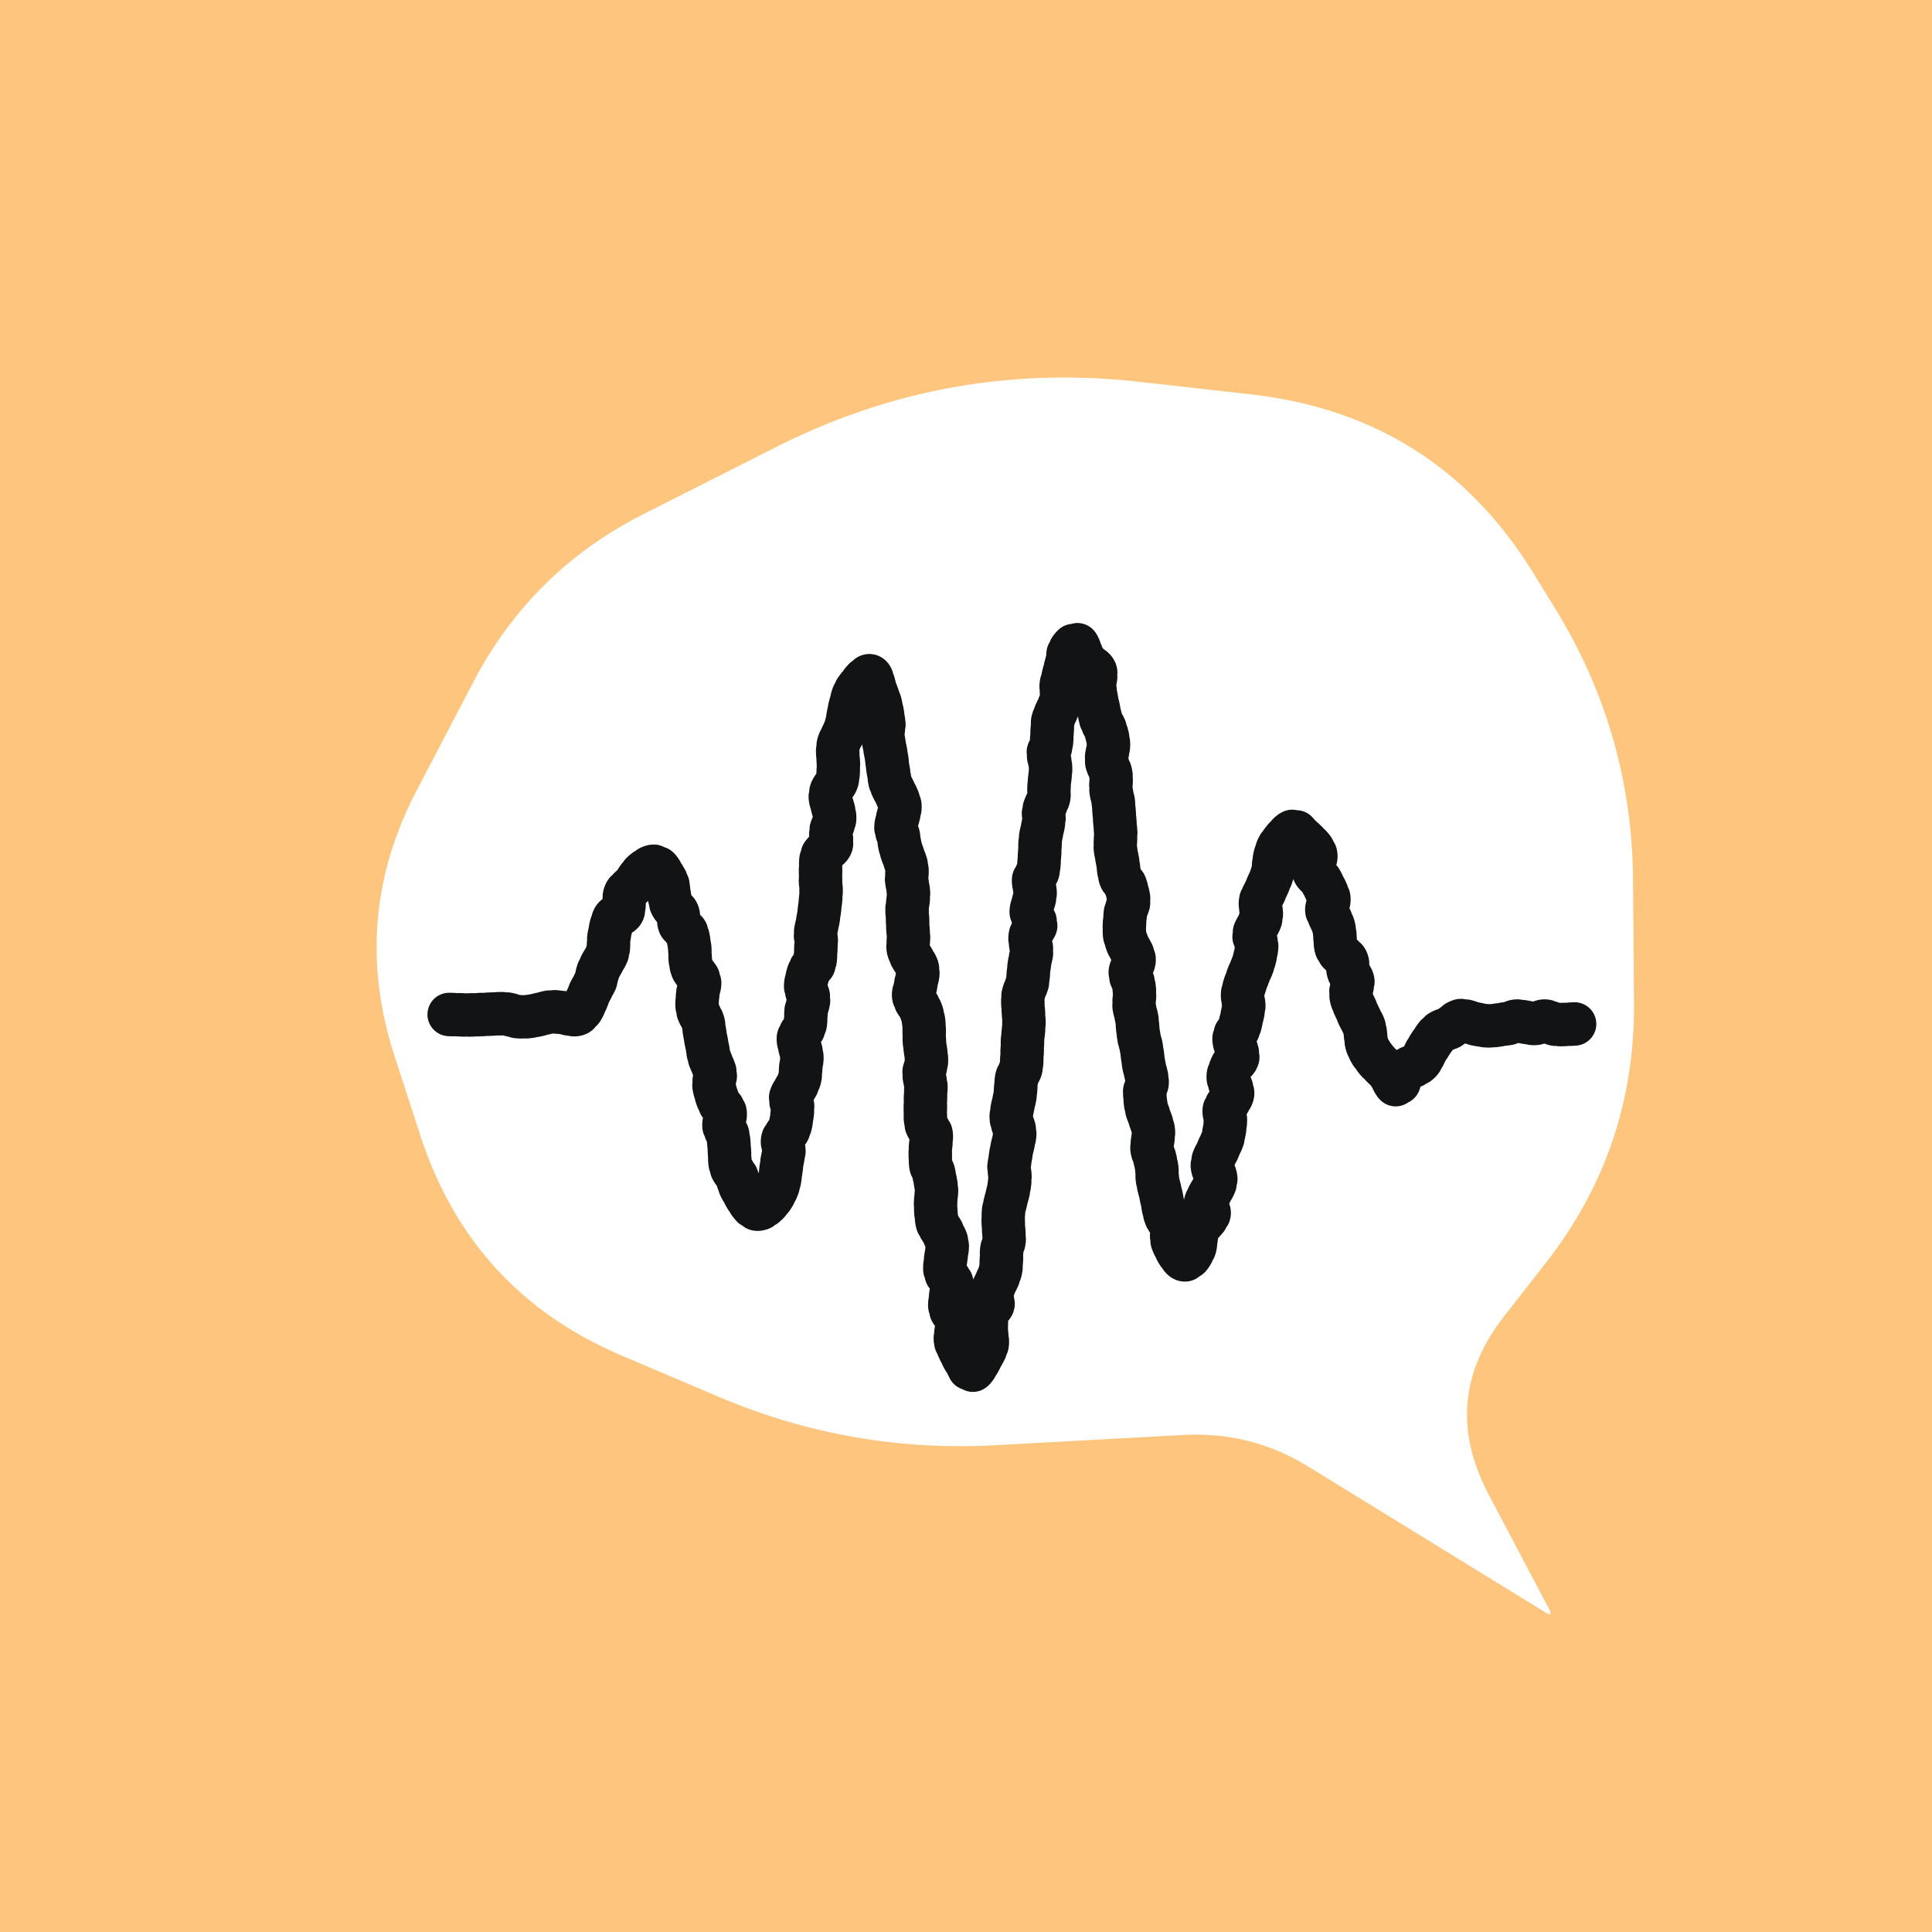
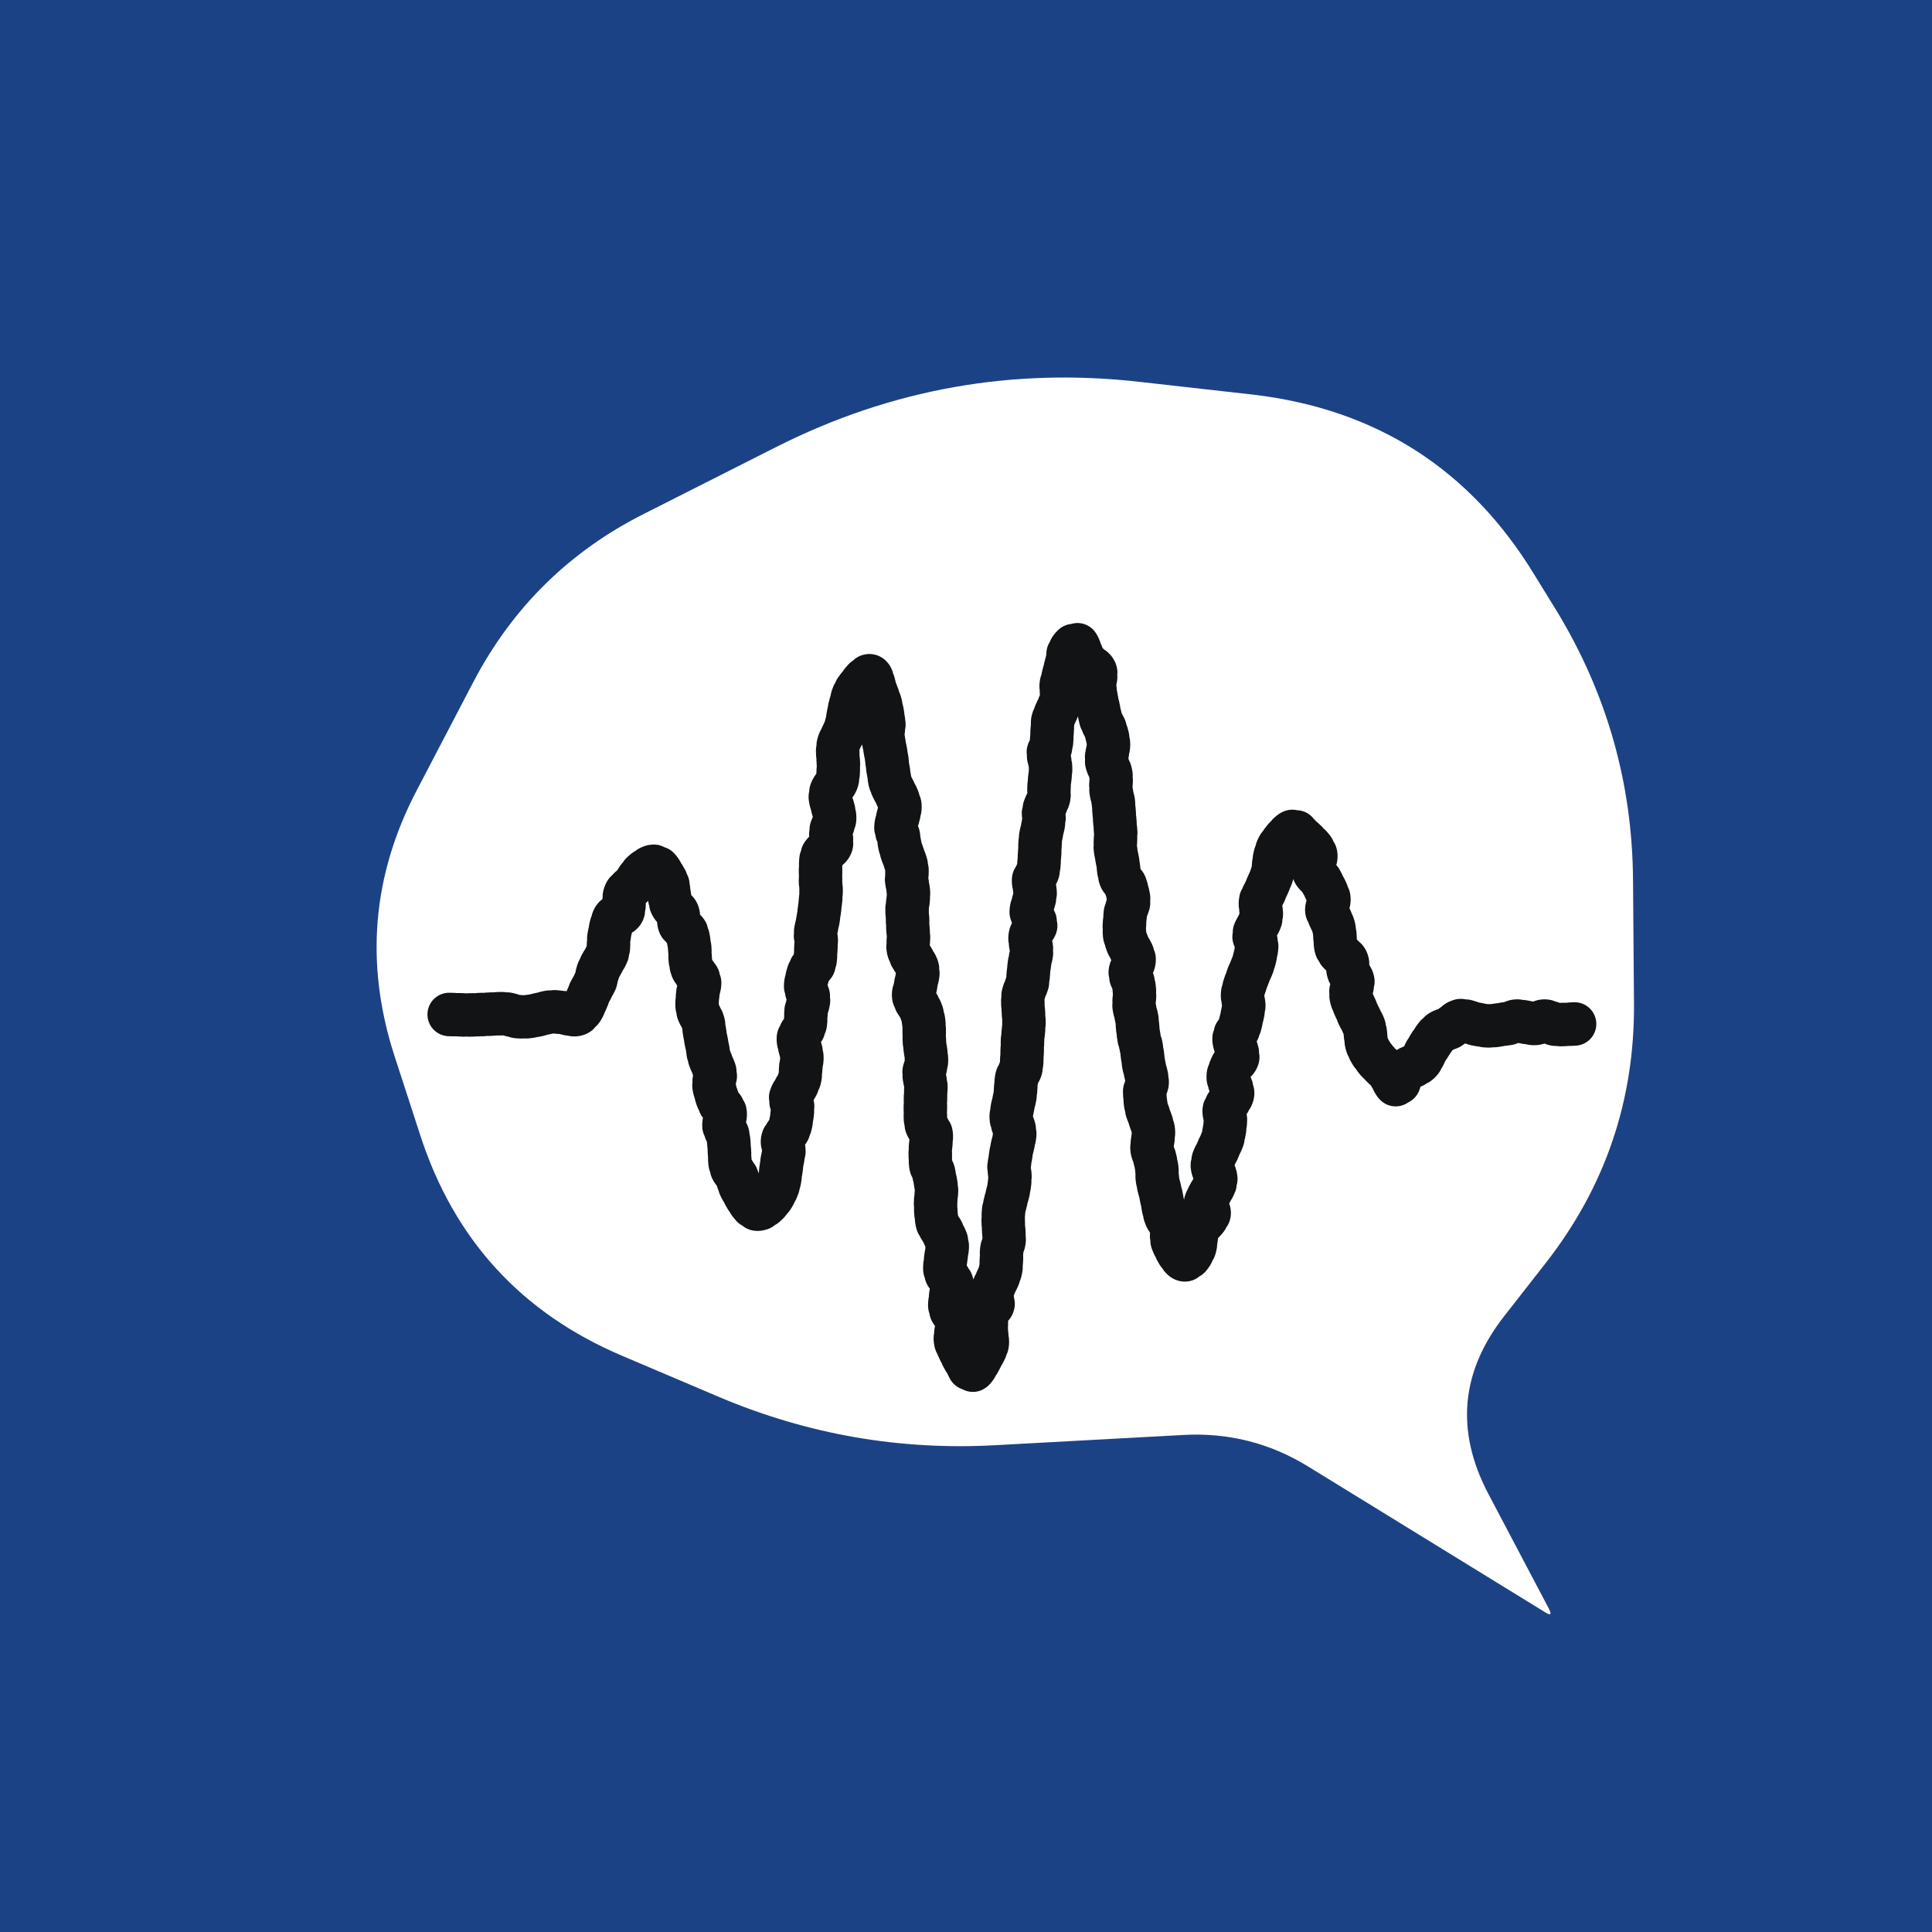
<svg xmlns="http://www.w3.org/2000/svg" viewBox="0 0 400 400" class="ud-ill ud-ill-soundbubble" role="img" aria-label="sound bubble illustration">
  <style>
.ud-ill-soundbubble .ud-draw{stroke-dasharray:1;stroke-dashoffset:1;animation:ud-draw-soundbubble 600ms cubic-bezier(0.65, 0, 0.35, 1) both}
.ud-ill-soundbubble .ud-pop{transform-box:fill-box;transform-origin:center;animation:ud-pop-soundbubble 787ms linear(0, 0.028, 0.088, 0.171, 0.268, 0.373, 0.478, 0.581, 0.677, 0.764, 0.841, 0.906, 0.961, 1.004, 1.038, 1.062, 1.078, 1.088, 1.092, 1.091, 1.087, 1.08, 1.071, 1.062, 1.052, 1.043, 1.034, 1.025, 1.018, 1.011, 1.006, 1.001, 0.998, 0.995, 0.993, 0.992, 0.992, 0.992, 0.992, 0.992, 0.993, 0.994, 0.995, 0.996, 0.997, 0.997, 0.998, 0.999, 0.999, 1, 1, 1, 1.001, 1) both}
@keyframes ud-draw-soundbubble{to{stroke-dashoffset:0}}
@keyframes ud-pop-soundbubble{from{transform:scale(0)}to{transform:scale(1)}}
.ud-ill-soundbubble .ud-talk{transform-box:fill-box;transform-origin:center;animation:ud-talk-soundbubble 900ms cubic-bezier(0.37, 0, 0.63, 1) 900ms infinite alternate}
@keyframes ud-talk-soundbubble{from{transform:scaleY(1)}to{transform:scaleY(.72)}}
@media (prefers-reduced-motion:reduce){.ud-ill-soundbubble *{animation:none!important}.ud-ill-soundbubble .ud-draw{stroke-dashoffset:0}}</style>
-   <rect width="400" height="400" fill="#fdc57e" />
+   <rect width="400" height="400" fill="#1c4286" />
  <path class="ud-pop" fill="#ffffff" d="M98 141.2Q110.1 118.1 133.3 106.4L160.8 92.5Q196.5 74.5 236.3 79.1L259.4 81.7Q297.8 86.2 317.8 119.2L322.3 126.5Q337.9 152.2 338.1 182.2L338.3 207.8Q338.5 237.8 320.1 261.4L311.5 272.4Q297.9 289.7 308.1 309.2L320.7 333.1Q321.6 334.9 319.9 333.8L270.8 303.6Q258.9 296.3 244.9 297.1L206.3 299.2Q176.4 300.9 148.8 289.2L128.8 280.7Q97.5 267.4 87 235L81.7 218.7Q72.4 190.1 86.3 163.6Z" />
  <g class="ud-talk">
    <path class="ud-draw" fill="none" stroke="#111314" stroke-width="9" stroke-linecap="round" stroke-linejoin="round" pathLength="1" style="animation-delay:220ms" d="M92 210C92.5 210 94.2 210.1 95.3 210.1C96.4 210.2 97.9 210.1 98.8 210.1C99.7 210 99.7 210.1 100.7 210C101.6 210 103.5 209.8 104.6 209.9C105.8 210 106.5 210.5 107.5 210.5C108.5 210.6 109.4 210.5 110.5 210.3C111.6 210.1 113.1 209.6 114.1 209.5C115 209.4 115.4 209.6 116.4 209.6C117.3 209.7 118.9 210.5 119.8 209.8C120.8 209.1 121.6 206.5 122.1 205.4C122.7 204.3 122.9 203.9 123.3 203.1C123.6 202.2 123.6 201.4 124.1 200.5C124.5 199.5 125.4 198.3 125.8 197.2C126.1 196.1 125.9 195.1 126.1 193.9C126.3 192.7 126.6 191 127.1 190.1C127.6 189.3 128.6 189.6 129 188.7C129.4 187.9 129 186 129.4 185.1C129.7 184.2 130.6 183.9 131.2 183.1C131.8 182.4 132.3 181.3 133.1 180.6C133.8 180 134.9 179.1 135.8 179.4C136.6 179.6 137.5 181.7 138 182.4C138.4 183.1 138.2 182.7 138.3 183.5C138.5 184.3 138.6 186.2 138.9 187.1C139.3 188.1 140 188.3 140.3 189C140.6 189.7 140.4 190.7 140.7 191.4C141 192.1 141.8 192.4 142.2 193.1C142.5 193.9 142.6 195 142.8 196.2C142.9 197.4 142.8 199.1 143.2 200.2C143.5 201.4 144.6 202.1 144.8 203C145 203.9 144.6 204.6 144.5 205.5C144.4 206.5 144.2 207.8 144.4 208.8C144.5 209.8 145.3 210.7 145.5 211.5C145.8 212.3 145.7 212.9 145.9 213.8C146 214.8 146.4 216.3 146.5 217.1C146.7 217.9 146.5 217.8 146.8 218.7C147 219.5 147.9 221.3 148.1 222.2C148.2 223.2 147.7 223.6 147.8 224.6C147.9 225.6 148.4 227.2 148.8 228.1C149.1 229 149.9 229.3 150.1 230.2C150.3 231.1 149.8 232.4 149.9 233.2C150 234.1 150.6 234.3 150.7 235.1C150.9 235.9 150.9 237 151 238C151.1 239.1 151 240.5 151.3 241.4C151.5 242.4 152.1 242.8 152.5 243.5C152.8 244.2 152.8 244.8 153.3 245.8C153.8 246.7 154.7 248.5 155.4 249.3C156 250.1 156.5 250.5 157.2 250.3C157.9 250.2 158.8 249.3 159.5 248.5C160.1 247.7 160.7 246.7 161.1 245.5C161.5 244.3 161.6 242.6 161.8 241.4C161.9 240.2 162.2 239.3 162.3 238.4C162.3 237.4 161.8 236.6 162.1 235.8C162.3 235 163.1 234.6 163.5 233.5C163.8 232.5 164.1 230.4 164.1 229.3C164.2 228.3 163.4 228.2 163.7 227.2C163.9 226.3 165.1 224.9 165.4 223.8C165.8 222.8 165.7 221.8 165.8 220.9C165.9 220 166.1 219.5 166 218.5C165.9 217.5 165.2 215.9 165.3 214.9C165.4 213.9 166.4 213.4 166.6 212.5C166.9 211.5 166.8 210.2 166.9 209.2C167.1 208.3 167.5 207.4 167.4 206.6C167.4 205.8 166.8 205.2 166.8 204.2C166.8 203.2 167.3 201.6 167.6 200.8C168 200 168.5 200.2 168.7 199.2C168.9 198.2 168.9 195.8 169 194.8C169 193.9 168.8 194.1 168.8 193.3C168.9 192.5 169.2 191.4 169.4 190.2C169.6 189 169.8 187.2 169.9 186.2C170 185.2 170 184.8 170 184.1C170 183.3 169.8 182.8 169.9 181.7C169.9 180.6 169.8 178.4 170.1 177.3C170.5 176.2 171.8 175.8 172.1 174.9C172.4 174.1 171.9 173 172 172.1C172.2 171.1 172.9 170.3 172.8 169.1C172.8 167.8 171.8 165.8 171.9 164.6C172 163.3 173 162.6 173.3 161.6C173.6 160.6 173.5 159.7 173.6 158.6C173.6 157.4 173.3 155.7 173.5 154.5C173.7 153.3 174.4 152.4 174.7 151.6C175.1 150.7 175.2 150.3 175.4 149.4C175.6 148.4 175.8 146.9 176.1 145.9C176.4 144.8 176.5 144 177.1 143C177.8 142 179.3 139.9 180 139.9C180.7 139.9 180.9 142 181.3 143C181.7 144.1 182.2 145.2 182.4 146.3C182.7 147.5 182.9 149 183 150C183 151 182.7 151.3 182.8 152.4C182.9 153.5 183.3 155.3 183.5 156.5C183.7 157.7 183.7 158.6 183.9 159.5C184.1 160.5 184.1 161.3 184.4 162.3C184.8 163.2 185.6 164.6 185.9 165.4C186.2 166.3 186.4 166.5 186.3 167.5C186.2 168.4 185.5 170.3 185.5 171.3C185.4 172.2 185.8 172.3 186 173C186.1 173.8 186.2 174.7 186.5 175.8C186.8 176.8 187.5 178.4 187.7 179.4C187.9 180.5 187.7 181.2 187.7 182.1C187.8 183 188.1 184.1 188.1 185.1C188.1 186.1 187.9 187.1 187.8 188C187.8 188.8 187.8 189.2 187.9 190.2C187.9 191.2 188 192.9 188.1 194C188.1 195.1 187.8 195.9 188.2 197C188.5 198.2 189.8 199.5 190 200.7C190.2 201.8 189.7 202.9 189.6 203.8C189.5 204.8 189 205.5 189.2 206.4C189.3 207.3 190.3 208.1 190.6 209.1C191 210 191.2 211 191.3 212.1C191.4 213.2 191.3 214.5 191.4 215.8C191.5 217.1 191.9 218.8 191.8 219.8C191.8 220.9 191.3 221.4 191.3 222.2C191.3 223 191.6 223.8 191.7 224.8C191.7 225.8 191.6 226.7 191.6 228C191.6 229.3 191.5 231.4 191.7 232.5C191.9 233.7 192.7 233.9 192.8 234.9C192.9 235.8 192.6 237.3 192.6 238.4C192.6 239.4 192.6 240.4 192.7 241.1C192.8 241.9 193.1 242 193.3 242.8C193.5 243.7 193.8 245.2 193.9 246.3C193.9 247.3 193.7 248.1 193.7 249.2C193.7 250.3 193.8 252 194 252.9C194.2 253.9 194.7 254.2 195.1 255C195.4 255.8 196 256.6 196.1 257.6C196.2 258.5 195.9 259.7 195.8 260.6C195.7 261.6 195.5 262.5 195.7 263.3C195.9 264.2 197 264.9 197.1 265.8C197.3 266.6 196.8 267.8 196.8 268.7C196.7 269.6 196.5 270.3 196.8 271.1C197 271.9 197.9 272.4 198.1 273.5C198.3 274.5 197.7 276.4 197.8 277.3C197.9 278.3 198.1 278.4 198.5 279.2C198.8 280 199.5 281.3 200 282.1C200.5 282.8 200.7 284.1 201.4 283.7C202 283.4 203.2 280.9 203.7 280C204.2 279 204.3 279 204.4 278.2C204.5 277.4 204.2 276.3 204.2 275.3C204.2 274.2 204.2 272.6 204.4 271.7C204.6 270.8 205.5 270.7 205.6 270C205.8 269.3 205.1 268.7 205.3 267.6C205.6 266.5 206.7 264.6 207 263.6C207.3 262.5 207.3 262 207.3 261.2C207.4 260.4 207.3 259.5 207.4 258.8C207.5 258 207.8 257.7 207.9 256.7C207.9 255.6 207.7 253.7 207.7 252.7C207.7 251.7 207.7 251.5 207.8 250.5C208 249.5 208.5 247.6 208.8 246.4C209 245.3 209.1 244.4 209.1 243.6C209.1 242.8 208.9 242.4 208.9 241.6C209 240.8 209.1 240.1 209.3 238.9C209.4 237.8 210.1 235.8 210.1 234.6C210.1 233.4 209.4 232.5 209.4 231.7C209.3 230.9 209.4 230.9 209.5 230C209.6 229.2 210 227.8 210.2 226.6C210.3 225.5 210.3 224.2 210.5 223.2C210.7 222.3 211.3 221.8 211.4 221C211.6 220.2 211.5 219.4 211.6 218.5C211.6 217.5 211.7 216.4 211.7 215.3C211.8 214.2 212 212.7 212 211.7C212 210.8 211.9 210.5 211.9 209.6C211.8 208.7 211.7 207.2 211.8 206.2C212 205.1 212.4 204.5 212.7 203.5C212.9 202.4 212.9 200.9 213.1 199.8C213.2 198.7 213.5 198 213.6 197C213.6 196 213.1 194.8 213.3 193.8C213.4 192.9 214.4 192.2 214.5 191.4C214.5 190.6 213.5 189.8 213.5 188.8C213.5 187.8 214.2 186.4 214.3 185.3C214.4 184.2 213.9 182.9 214 182.1C214.1 181.3 214.7 181.2 214.9 180.4C215.1 179.7 215.1 178.6 215.2 177.4C215.3 176.3 215.3 174.8 215.4 173.6C215.6 172.3 216 171 216.1 170C216.3 169.1 215.9 168.7 216.1 167.9C216.2 167.1 216.9 166 217.1 165.2C217.3 164.3 217.1 163.9 217.2 162.8C217.2 161.7 217.6 159.9 217.5 158.8C217.5 157.6 217 156.7 217 155.9C217.1 155.2 217.5 155.2 217.6 154.3C217.8 153.4 217.8 151.3 217.9 150.4C218 149.5 217.8 149.7 218.1 148.8C218.4 147.8 219.5 145.9 219.7 144.8C220 143.7 219.6 142.8 219.7 142.1C219.7 141.4 219.8 141.5 220 140.6C220.2 139.7 220.7 137.7 221 136.7C221.2 135.7 221 135.2 221.4 134.7C221.7 134.2 222.5 133.1 223 133.4C223.5 133.8 224 136 224.6 136.9C225.3 137.8 226.5 138.2 226.8 139C227.1 139.8 226.6 140.9 226.6 141.9C226.7 142.8 226.8 143.7 227 144.8C227.3 146 227.6 147.8 227.9 148.9C228.2 150 228.7 150.3 228.9 151.2C229.2 152.1 229.5 153.2 229.5 154.2C229.5 155.3 229 156.4 229.1 157.4C229.1 158.4 229.9 159.3 230 160.4C230.2 161.4 229.9 162.5 230 163.4C230.1 164.4 230.3 164.9 230.5 166C230.6 167 230.7 168.8 230.8 169.9C230.9 170.9 230.9 171.4 231 172.4C231 173.3 230.9 174.4 230.9 175.4C231 176.4 231.2 177.4 231.4 178.4C231.6 179.4 231.6 180.7 231.9 181.5C232.1 182.3 232.7 182.5 233 183.3C233.3 184.2 233.7 185.6 233.7 186.5C233.7 187.4 233.2 187.9 233 189C232.9 190.1 232.7 191.9 232.8 192.9C232.8 193.9 233 194.2 233.3 195.1C233.6 196.1 234.7 197.5 234.8 198.5C234.9 199.6 234 200.5 234 201.4C233.9 202.2 234.5 202.8 234.7 203.6C234.8 204.3 234.9 205.2 234.9 206C234.9 206.8 234.7 207.4 234.8 208.3C234.9 209.1 235.2 210 235.4 211.1C235.5 212.2 235.6 213.8 235.8 214.7C235.9 215.7 236.2 216 236.3 216.9C236.5 217.9 236.6 219.3 236.8 220.4C237 221.6 237.5 222.9 237.5 223.8C237.6 224.7 237.1 225 237 225.9C237 226.7 237.1 228.3 237.3 229.1C237.4 230 237.7 230.3 237.9 231.1C238.2 232 238.7 233.1 238.8 234.2C238.9 235.2 238.5 236.6 238.5 237.5C238.5 238.4 238.8 238.8 239 239.5C239.2 240.3 239.4 241 239.5 241.9C239.6 242.7 239.5 243.6 239.7 244.6C239.9 245.7 240.3 246.9 240.5 248.1C240.8 249.3 240.9 250.7 241.3 251.7C241.6 252.7 242.4 253.3 242.6 254.2C242.9 255.1 242.3 255.9 242.7 257C243.1 258.1 244.3 260.5 245.1 260.8C245.8 261.1 246.7 259.8 247.2 258.7C247.7 257.7 247.5 255.9 248 254.6C248.5 253.4 250 252.4 250.3 251.4C250.6 250.5 249.4 250.1 249.6 249C249.9 247.8 251.4 245.9 251.7 244.6C251.9 243.3 250.9 242.2 251 241C251.1 239.8 252 238.6 252.3 237.7C252.7 236.8 252.9 236.5 253.2 235.6C253.4 234.6 253.7 233.1 253.7 232.1C253.8 231.1 253.3 230.6 253.5 229.6C253.8 228.7 255.1 227.5 255.2 226.4C255.3 225.4 254.3 224.1 254.3 223.2C254.2 222.2 254.7 221.5 255 220.7C255.3 220 256.2 219.7 256.3 218.7C256.3 217.8 255.4 215.9 255.5 214.9C255.5 213.9 256.3 213.7 256.6 212.7C256.9 211.6 257.3 209.8 257.5 208.6C257.6 207.4 257.1 206.7 257.3 205.5C257.5 204.4 258.1 202.9 258.5 201.8C258.9 200.8 259.3 200.1 259.6 199C259.9 198 260.2 196.5 260.2 195.6C260.2 194.7 259.5 194.3 259.6 193.4C259.8 192.5 260.8 191.2 261.1 190C261.3 188.9 260.8 187.4 261 186.6C261.1 185.7 261.4 185.7 261.8 184.8C262.2 183.8 263.1 182 263.4 180.9C263.8 179.7 263.6 179.1 263.8 178.1C264 177.1 264.2 176.1 264.8 175.1C265.5 174.1 266.8 172.4 267.6 172.1C268.3 171.7 268.3 172.3 269.1 173C269.9 173.8 271.9 175.4 272.3 176.6C272.8 177.7 271.7 179.2 271.9 180.2C272.1 181.1 272.8 181.3 273.4 182.2C273.9 183.1 274.8 184.8 275.1 185.8C275.3 186.8 274.7 187.7 274.7 188.3C274.7 189 275 189 275.2 189.7C275.5 190.4 276 191.2 276.2 192.3C276.5 193.4 276.3 195.3 276.7 196.4C277.1 197.5 278.4 198 278.8 198.8C279.2 199.6 278.9 200.4 279.2 201.2C279.4 201.9 280 202.4 280.1 203.2C280.2 204 279.5 205 279.7 206C279.8 207.1 280.4 208.2 280.9 209.3C281.3 210.5 282.1 211.6 282.5 212.8C282.8 214 282.7 215.5 283.1 216.5C283.5 217.6 284.1 218.4 284.8 219.3C285.5 220.2 286.6 221.1 287.4 222C288.1 222.9 288.7 224.7 289.2 224.7C289.8 224.7 289.8 222.6 290.6 221.8C291.4 221 293 220.8 293.8 220C294.7 219.2 294.8 218.2 295.5 217.2C296.1 216.2 297 214.8 297.7 214C298.5 213.3 299.3 213.2 300.1 212.8C300.9 212.3 301.5 211.5 302.4 211.3C303.3 211.2 304.5 211.8 305.5 212C306.5 212.2 307.2 212.4 308.4 212.4C309.5 212.4 311.3 212 312.3 211.9C313.3 211.7 313.3 211.4 314.2 211.4C315.1 211.4 316.7 211.9 317.6 211.9C318.6 211.9 319 211.4 319.8 211.4C320.6 211.4 321.3 212 322.3 212.1C323.4 212.2 325.4 212 326 212" />
  </g>
</svg>
